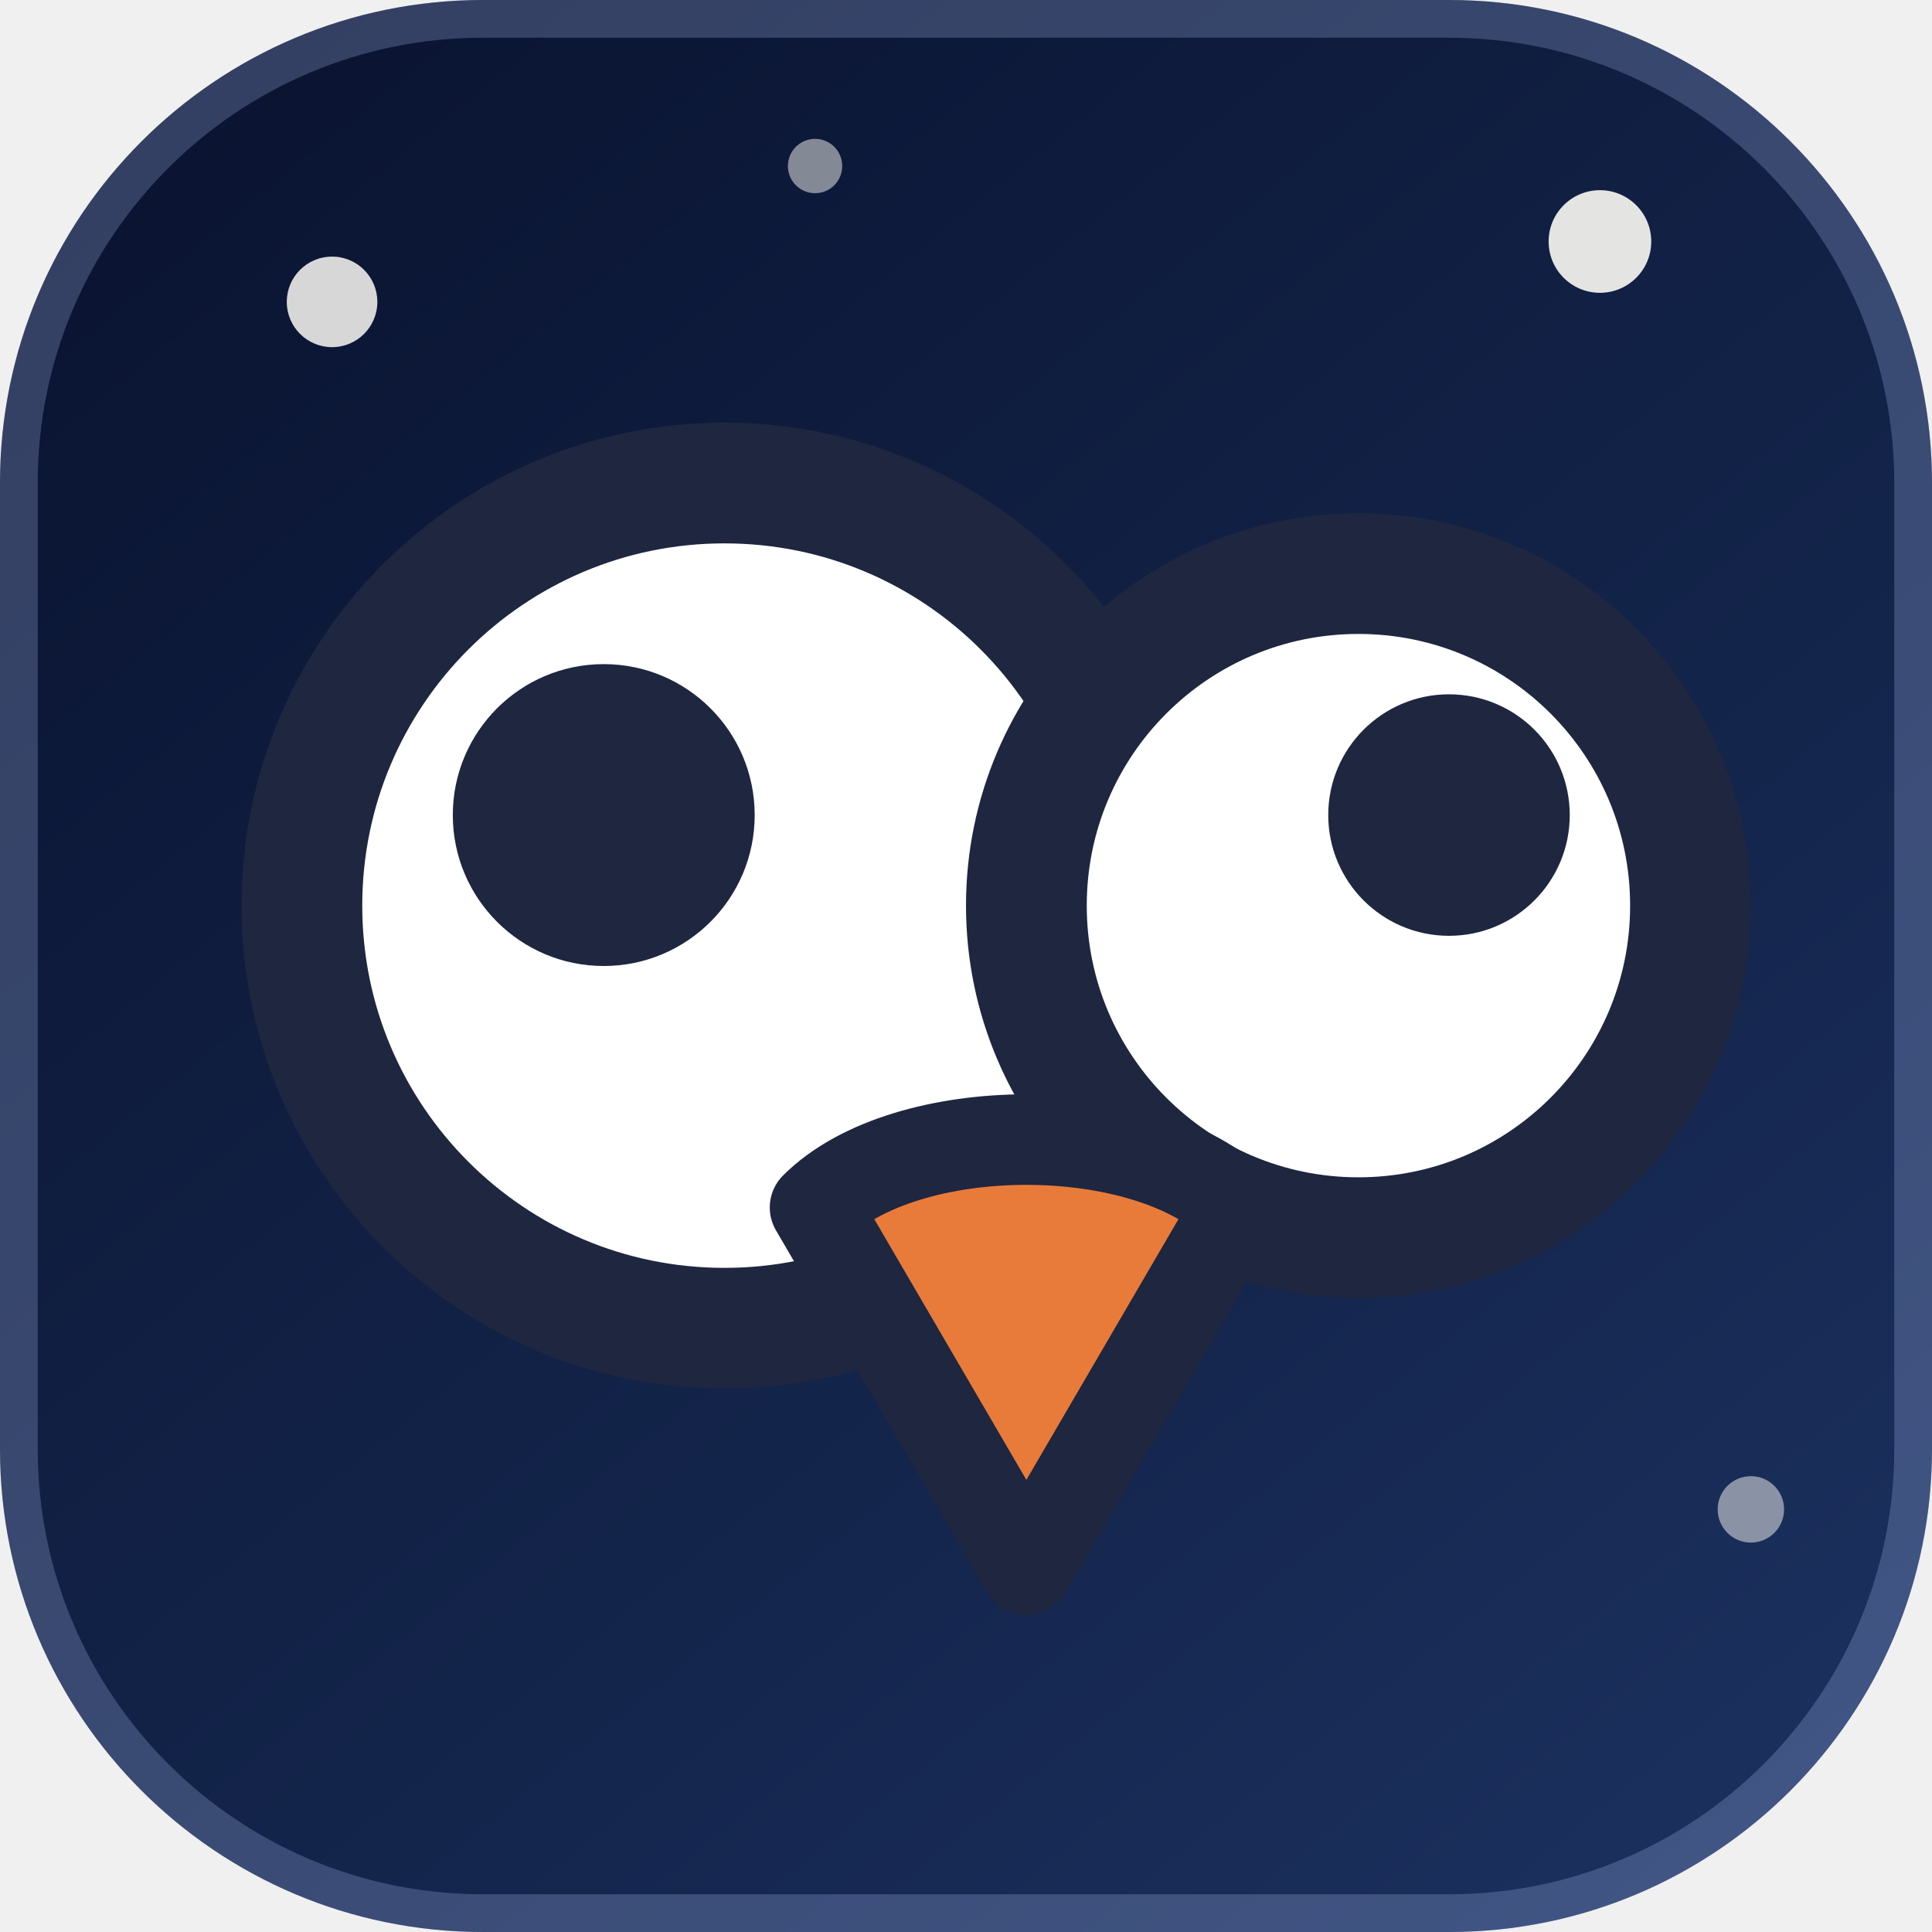
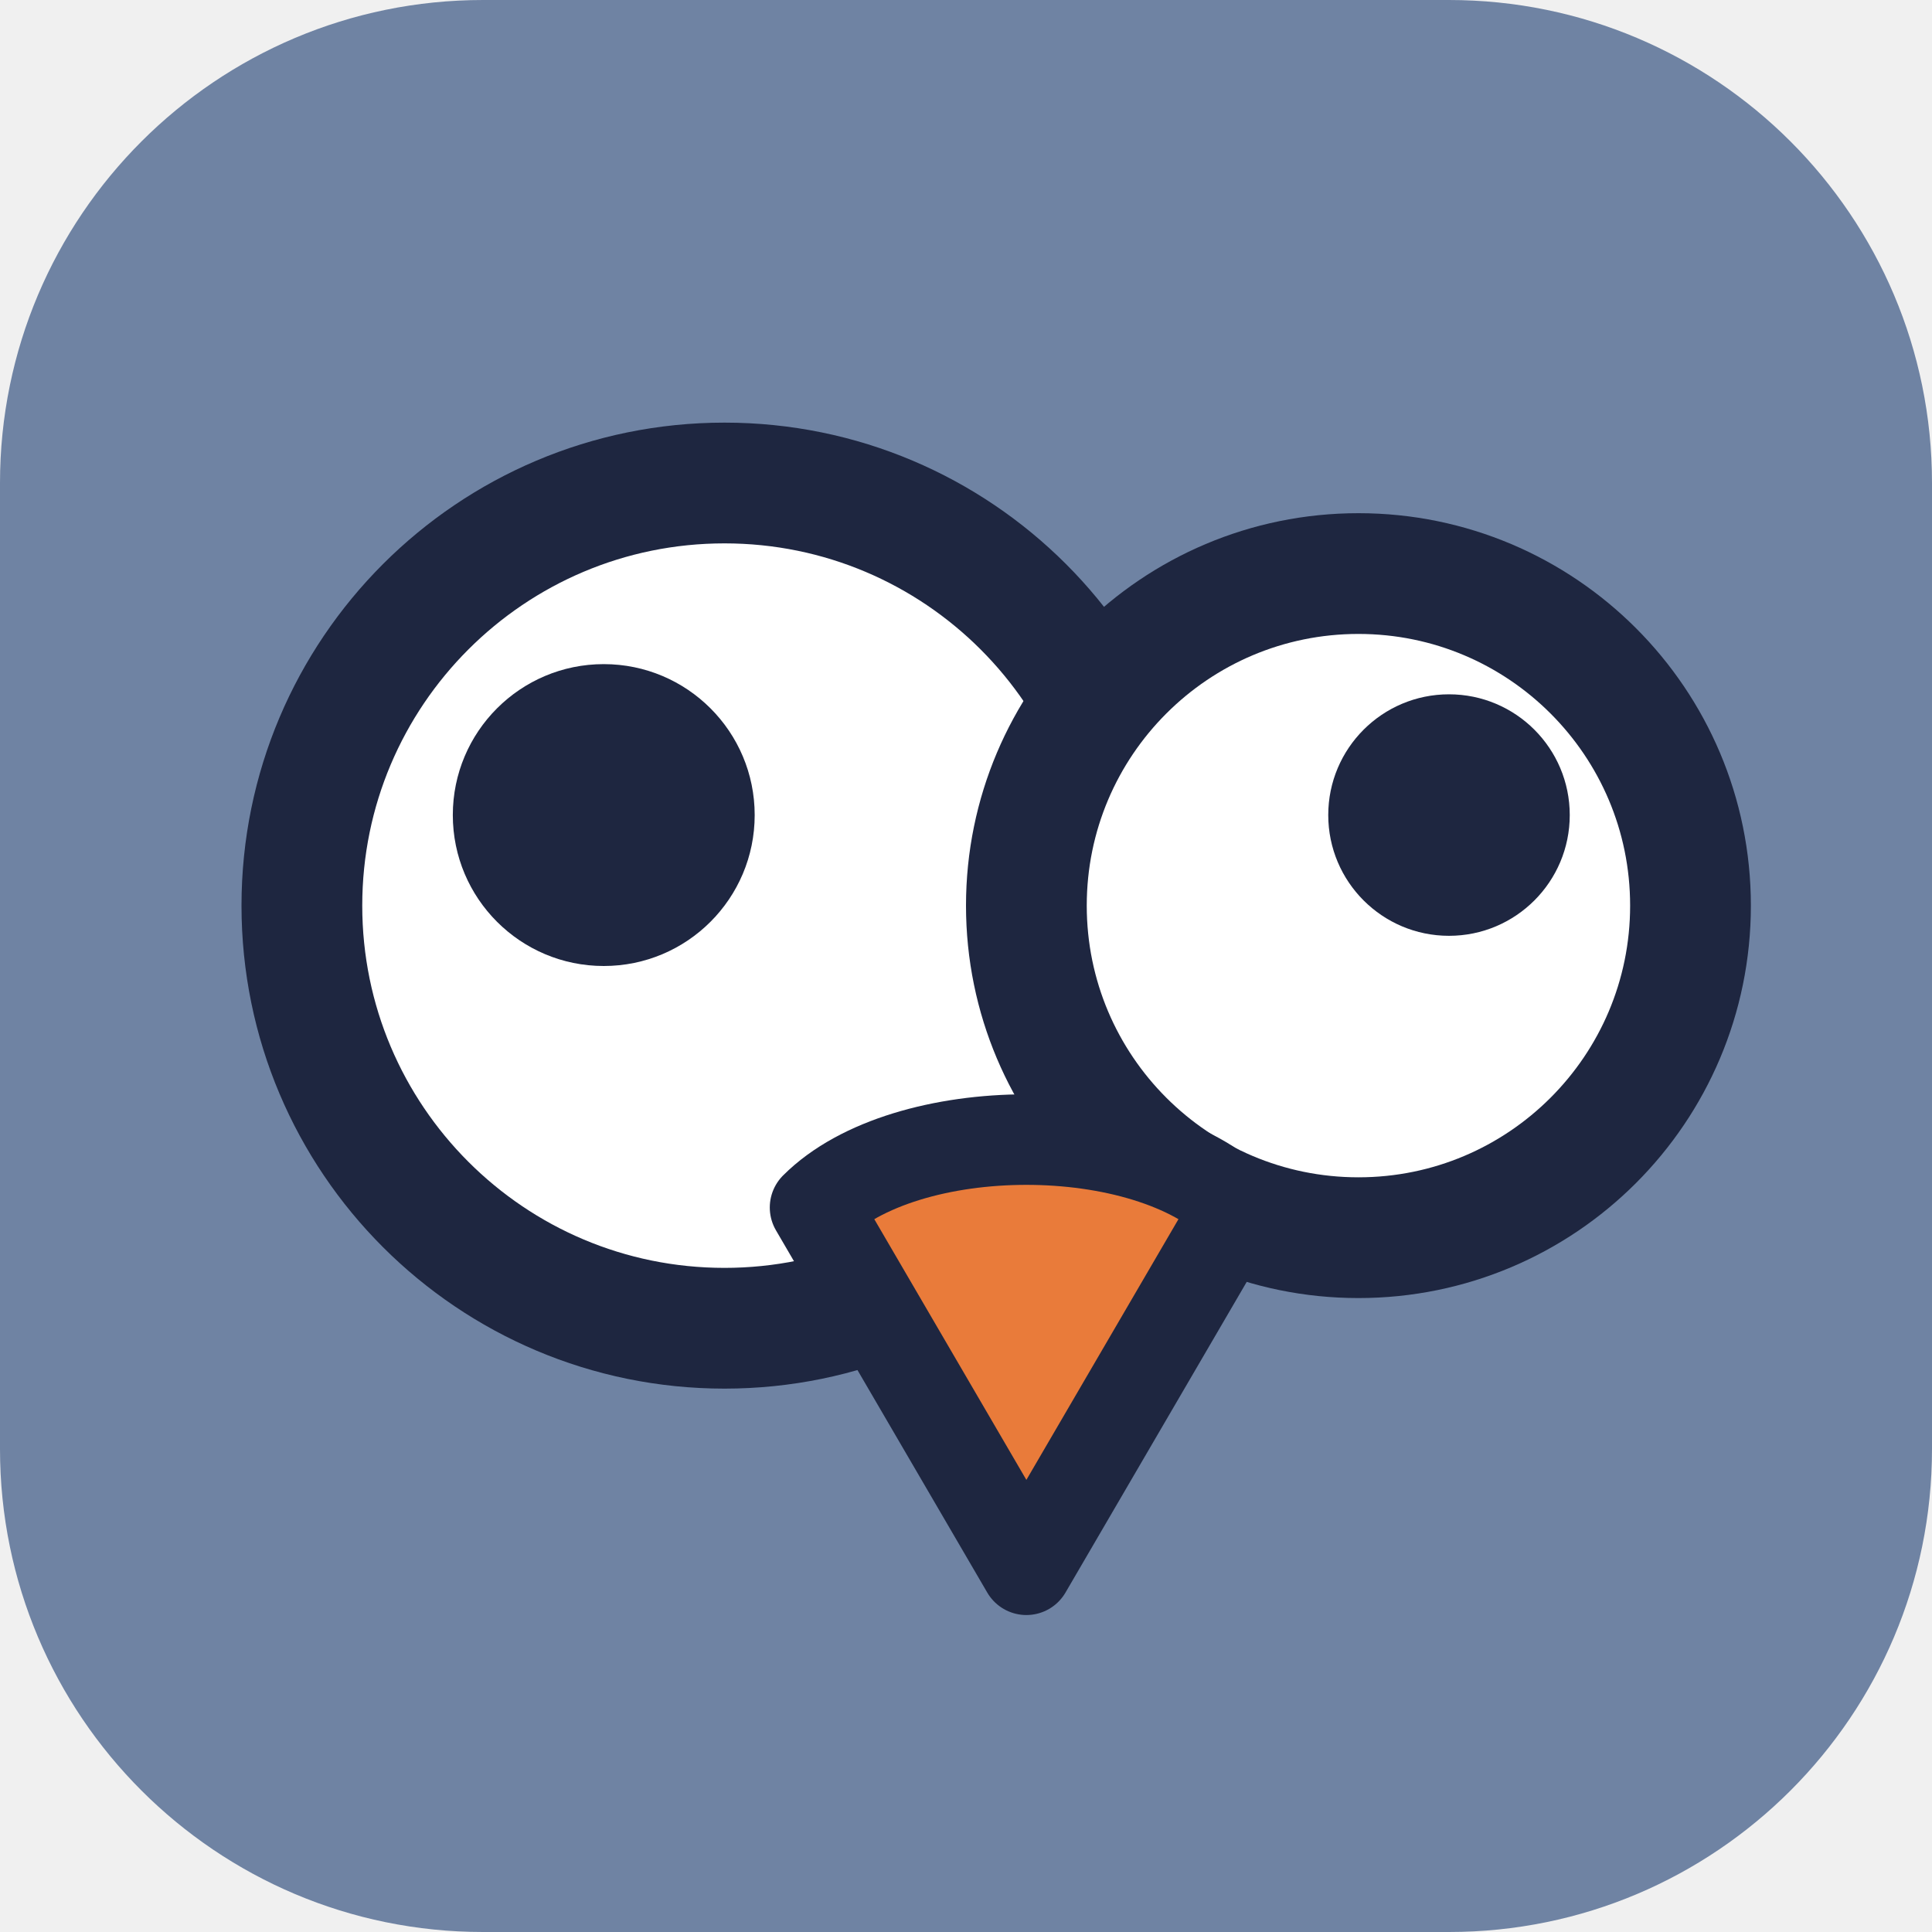
<svg xmlns="http://www.w3.org/2000/svg" viewBox="0 0 64 64">
-   <defs>
-     <linearGradient id="sky" gradientUnits="userSpaceOnUse" x1="6" y1="0" x2="58" y2="64">
-       <stop offset="0" stop-color="#0a1330" />
-       <stop offset="0.6" stop-color="#13244a" />
-       <stop offset="1" stop-color="#1c3160" />
-     </linearGradient>
-   </defs>
-   <rect width="64" height="64" rx="16" fill="url(#sky)" />
-   <g fill="#fbf9f4">
-     <circle cx="11" cy="10" r="1.5" opacity="0.85" />
-     <circle cx="27" cy="5.5" r="0.9" opacity="0.5" />
-     <circle cx="53" cy="8" r="1.7" opacity="0.9" />
-     <circle cx="58" cy="50" r="1.1" opacity="0.5" />
-   </g>
+   <rect width="64" height="64" rx="16" fill="#6f83a3" />
  <circle cx="24" cy="30" r="14" fill="#fff" stroke="#1e2640" stroke-width="4" />
  <circle cx="45" cy="30" r="11" fill="#fff" stroke="#1e2640" stroke-width="4" />
  <circle cx="20" cy="27" r="5" fill="#1e2640" />
  <circle cx="48" cy="27" r="4" fill="#1e2640" />
  <path d="M27 40c3-3 11-3 14 0l-7 12z" fill="#e97b3a" stroke="#1e2640" stroke-width="3" stroke-linejoin="round" />
-   <rect x="0.625" y="0.625" width="62.75" height="62.75" rx="15.375" fill="none" stroke="#a9bfee" stroke-opacity="0.26" stroke-width="1.25" />
</svg>
